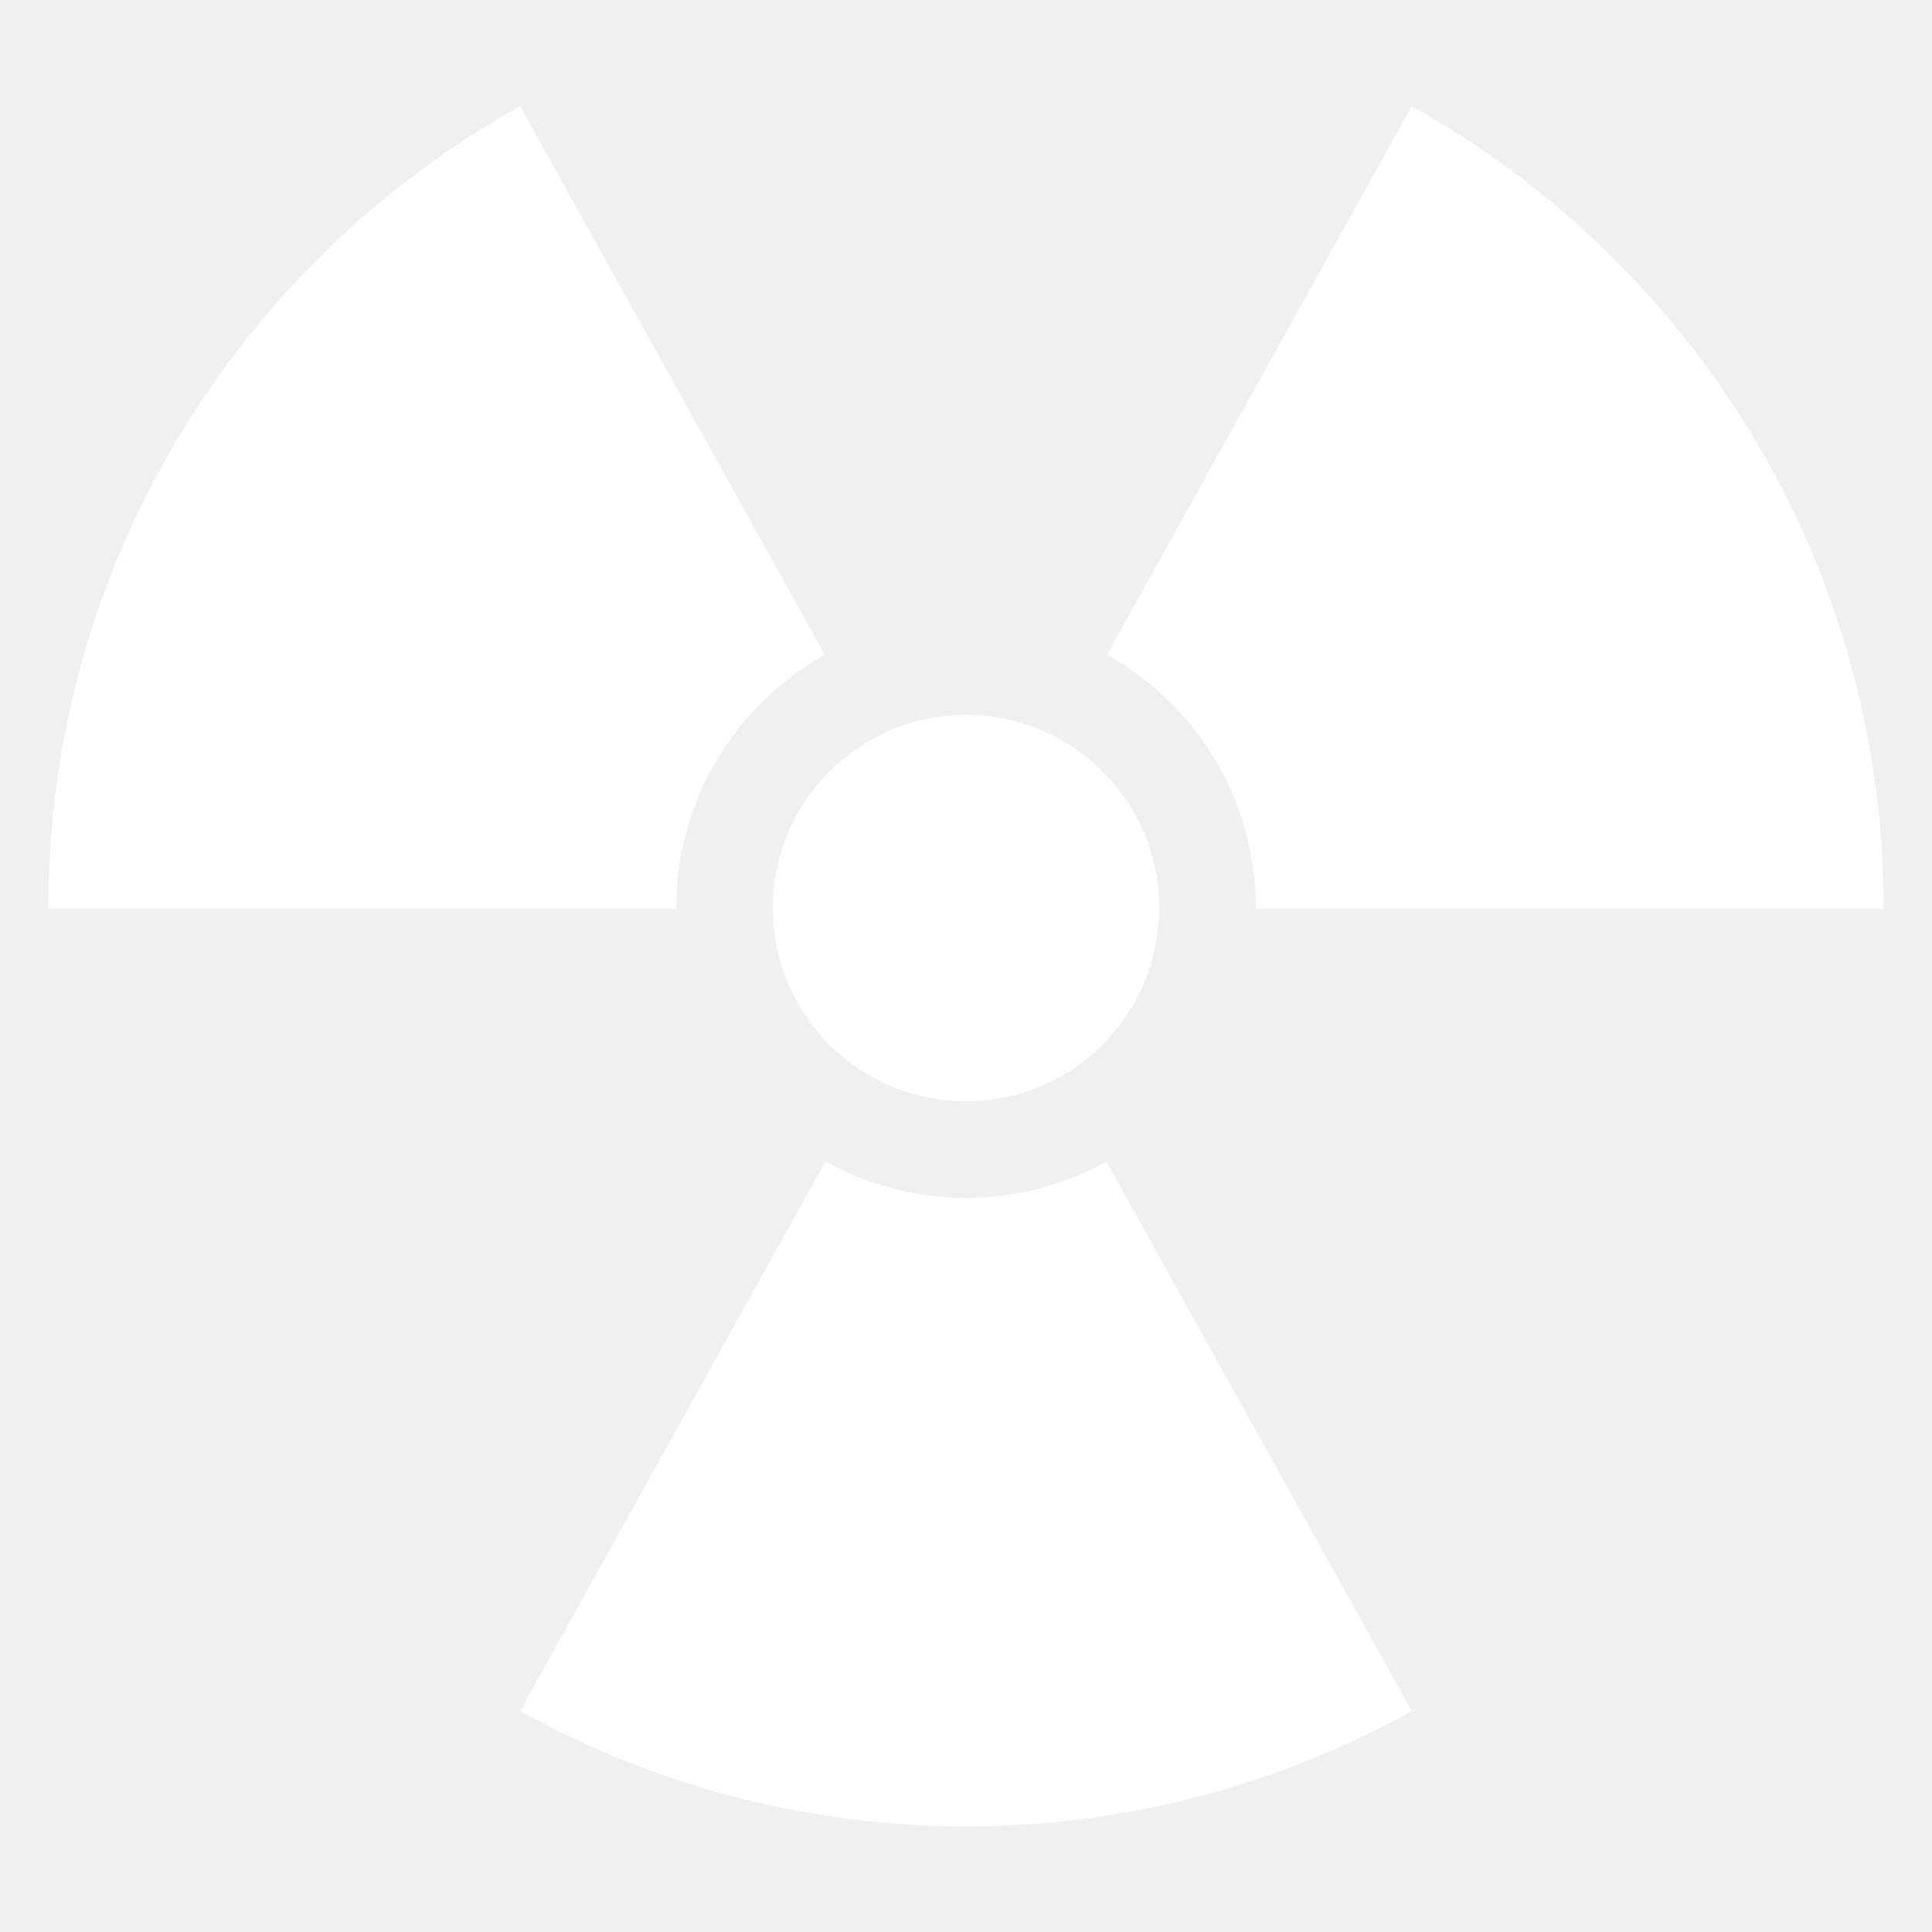
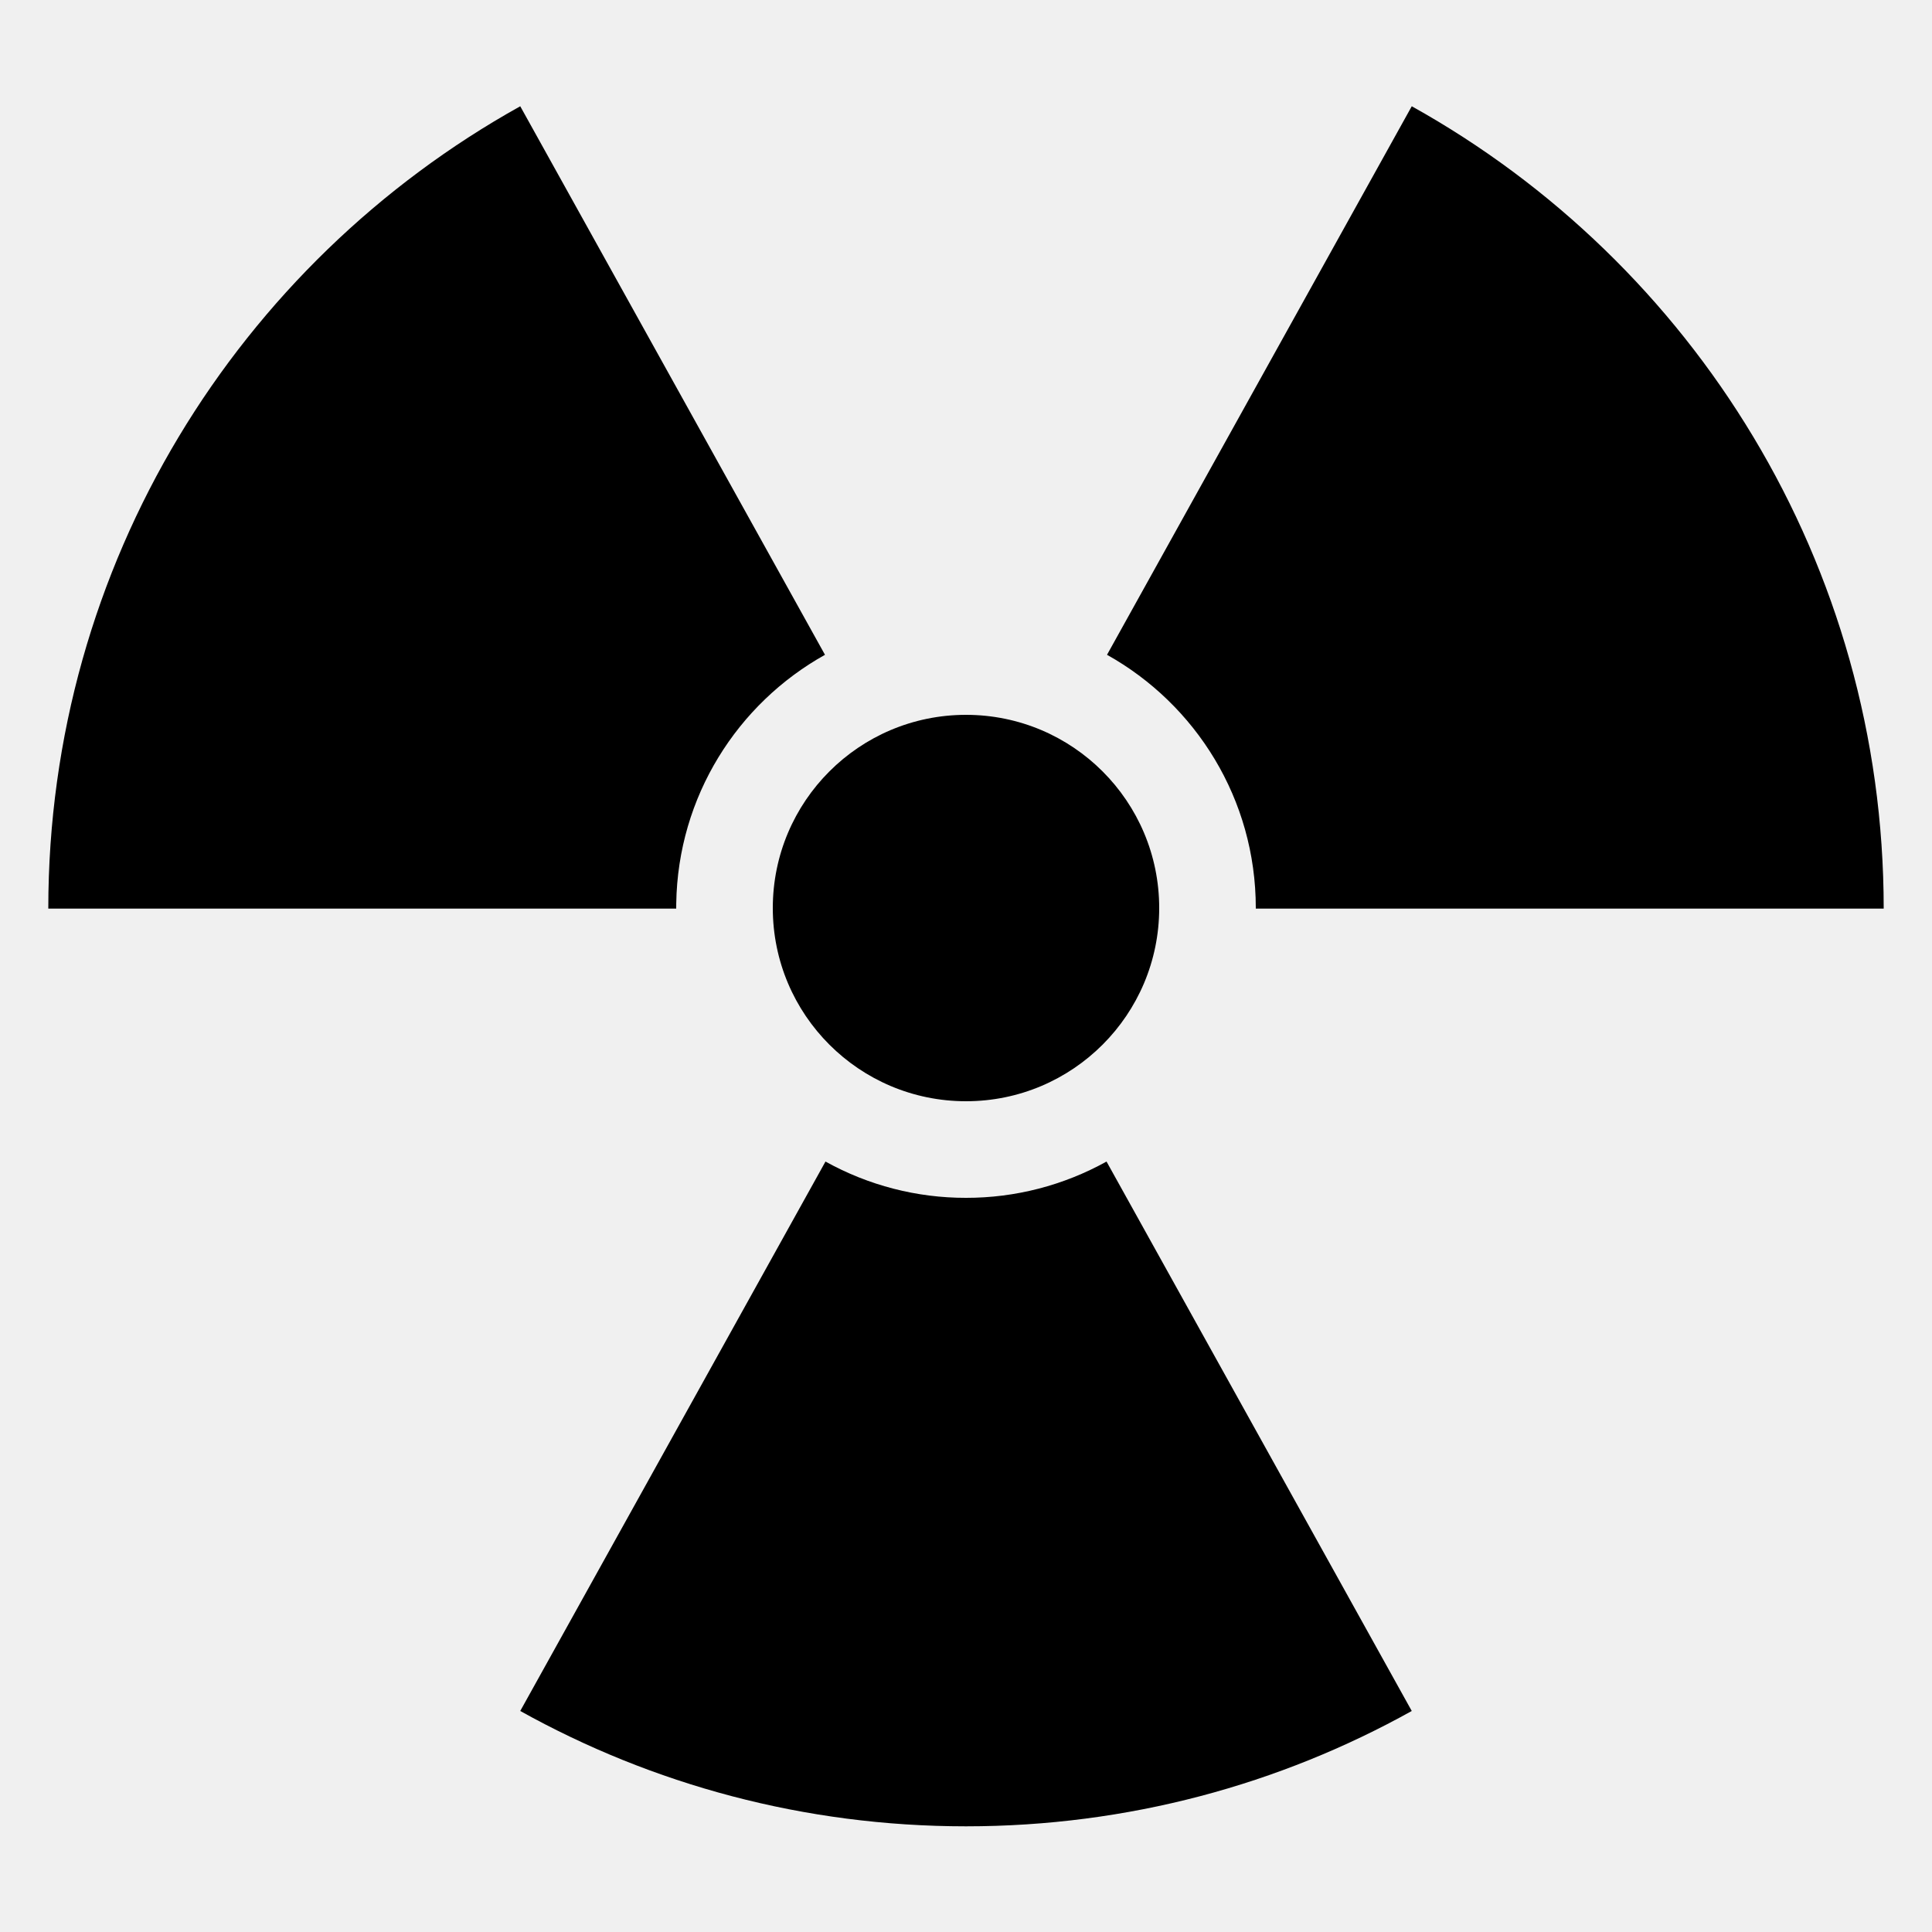
<svg xmlns="http://www.w3.org/2000/svg" width="200" height="200" viewBox="0 0 200 200">
-   <path fill="#FFF" fill-rule="evenodd" d="M114.547 120.243l31.598 56.877c-13.663 7.607-29.398 11.94-46.145 11.94-16.747 0-32.481-4.333-46.144-11.94l31.598-56.877A29.859 29.859 0 00100 124a29.865 29.865 0 0014.547-3.757zM100 74c11.046 0 20 8.954 20 20s-8.954 20-20 20-20-8.954-20-20 8.954-20 20-20zM53.856 11l31.546 56.785c-9.059 5.055-15.226 14.67-15.398 25.74L70 94.06H5C5 58.34 24.714 27.224 53.856 11zm92.289 0C175.286 27.226 195 58.34 195 94.06h-65V94c0-11.27-6.214-21.088-15.402-26.215L146.145 11z" />
+   <path fill="#000" fill-rule="evenodd" d="M114.547 120.243l31.598 56.877c-13.663 7.607-29.398 11.94-46.145 11.94-16.747 0-32.481-4.333-46.144-11.94l31.598-56.877A29.859 29.859 0 00100 124a29.865 29.865 0 0014.547-3.757zM100 74c11.046 0 20 8.954 20 20s-8.954 20-20 20-20-8.954-20-20 8.954-20 20-20zM53.856 11l31.546 56.785c-9.059 5.055-15.226 14.67-15.398 25.74L70 94.06H5C5 58.34 24.714 27.224 53.856 11zm92.289 0C175.286 27.226 195 58.34 195 94.06h-65V94c0-11.27-6.214-21.088-15.402-26.215L146.145 11z" />
</svg>
